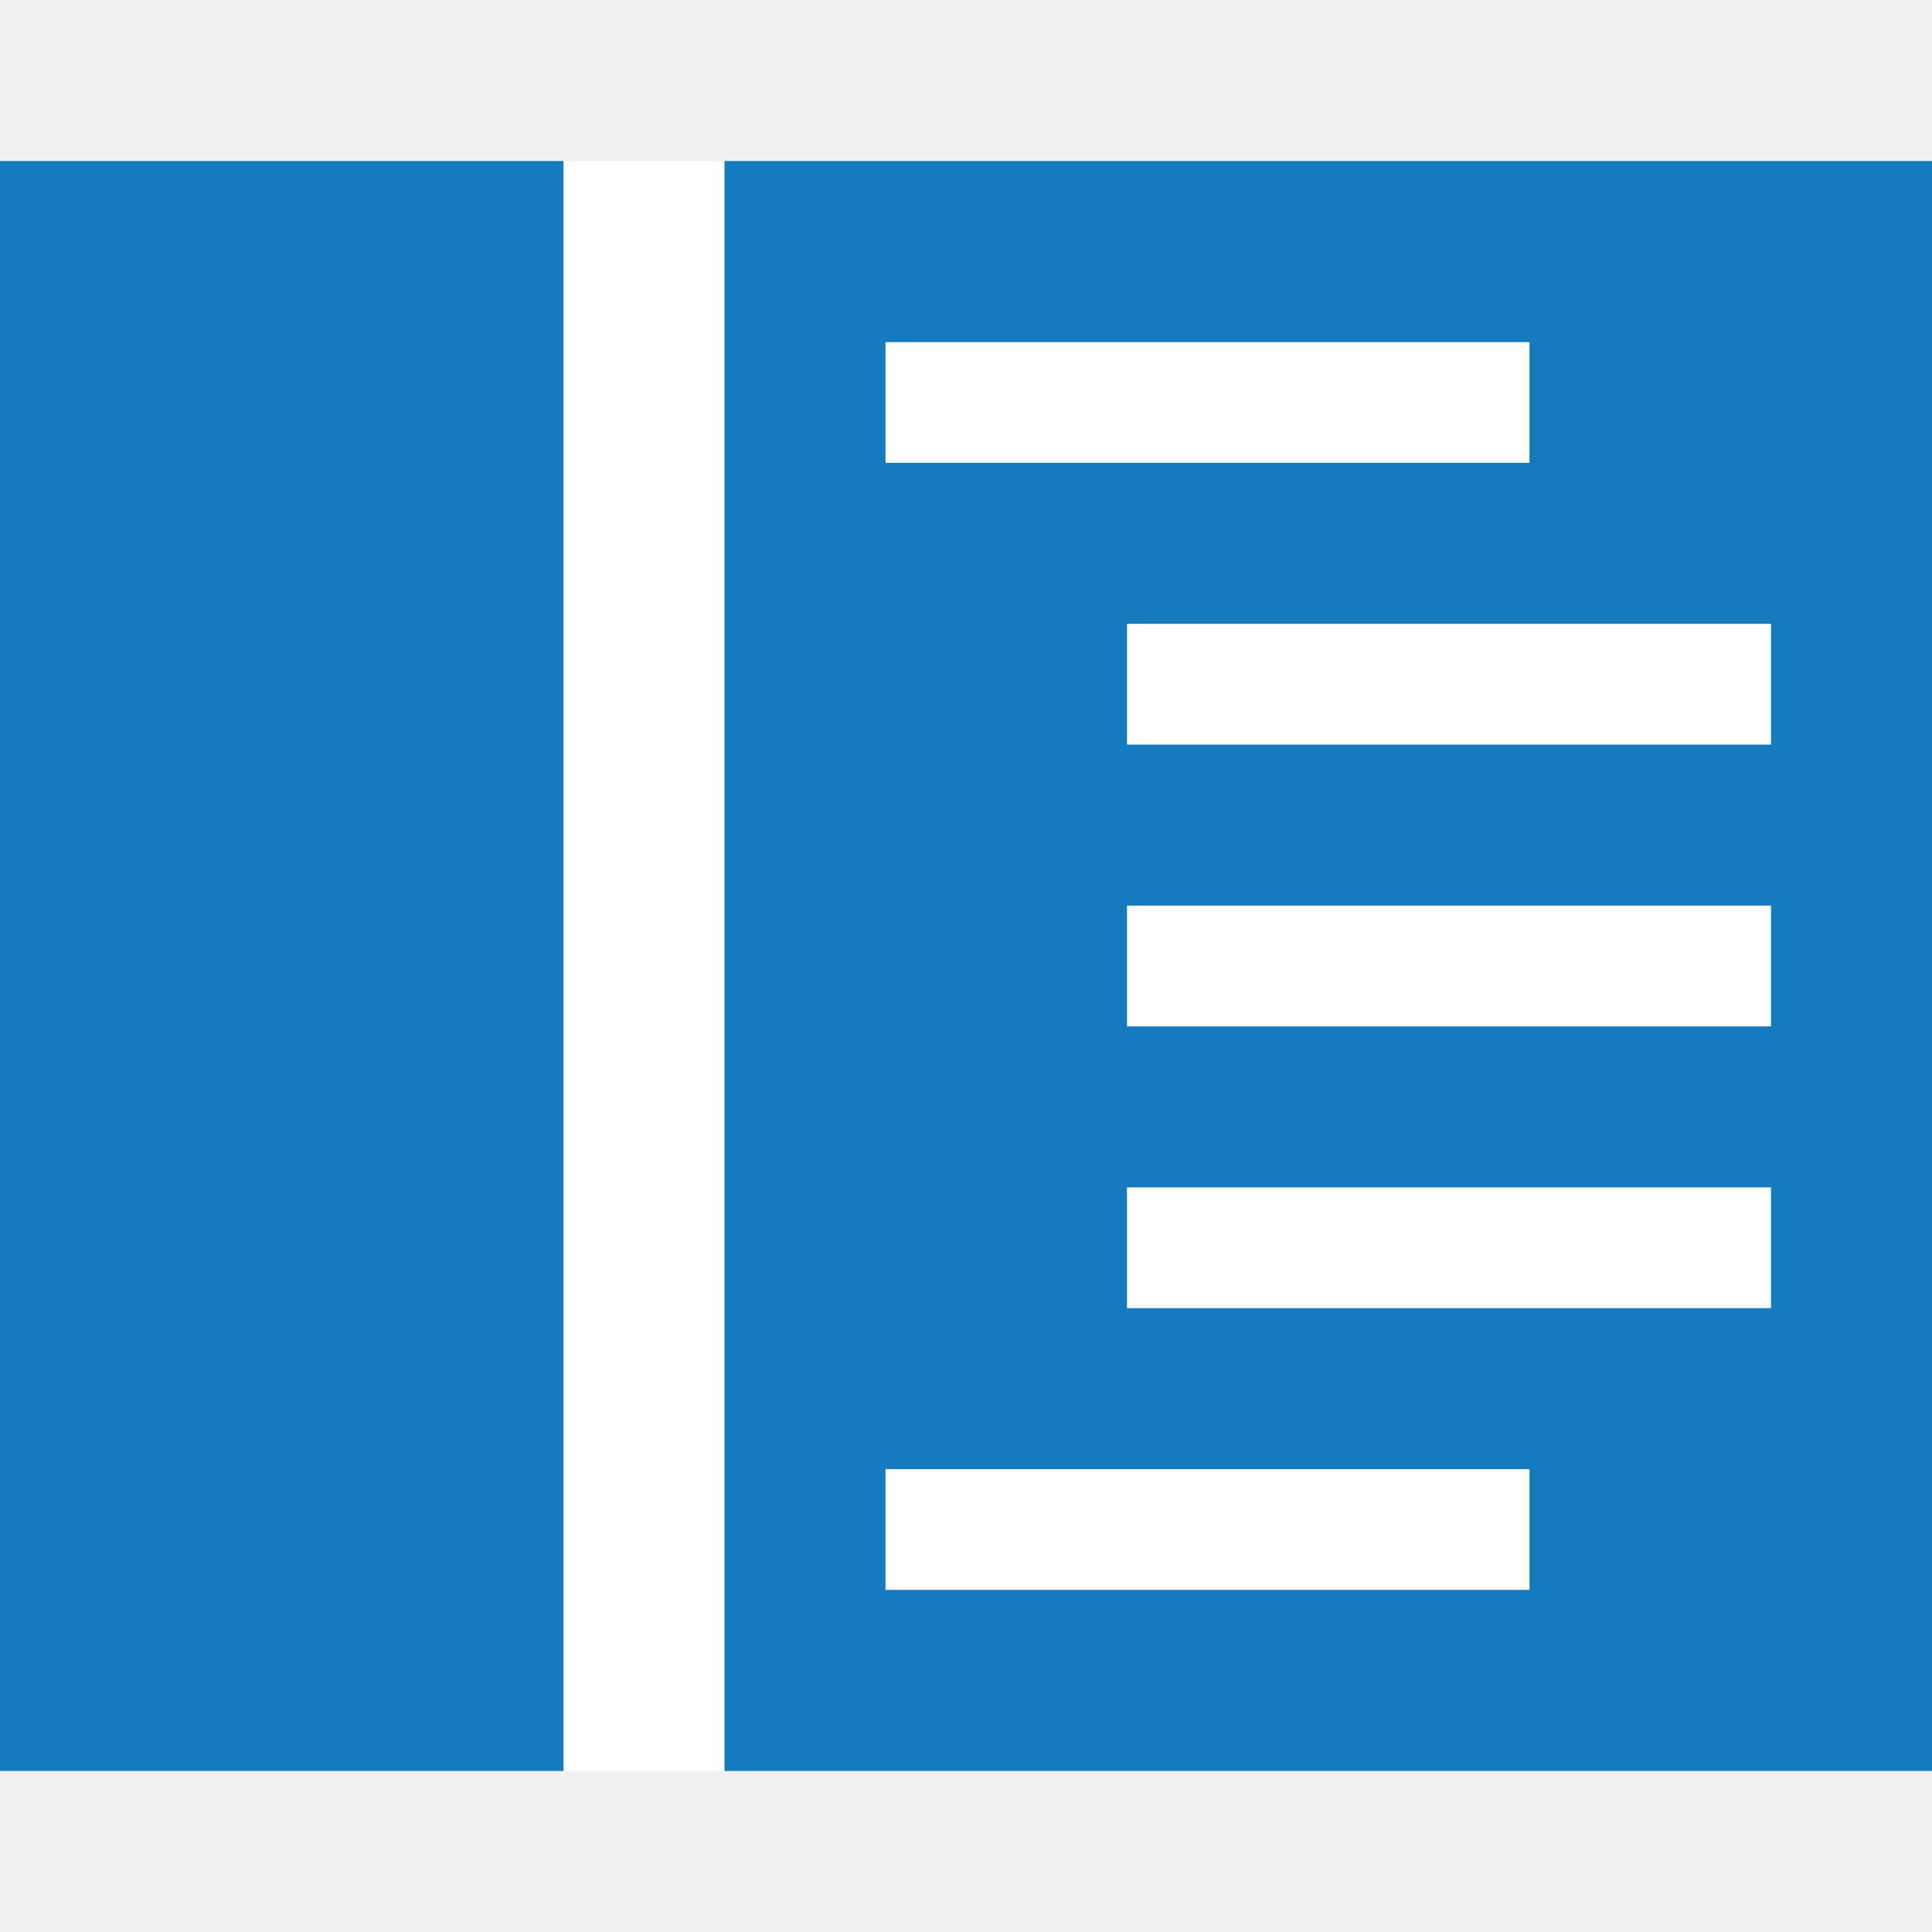
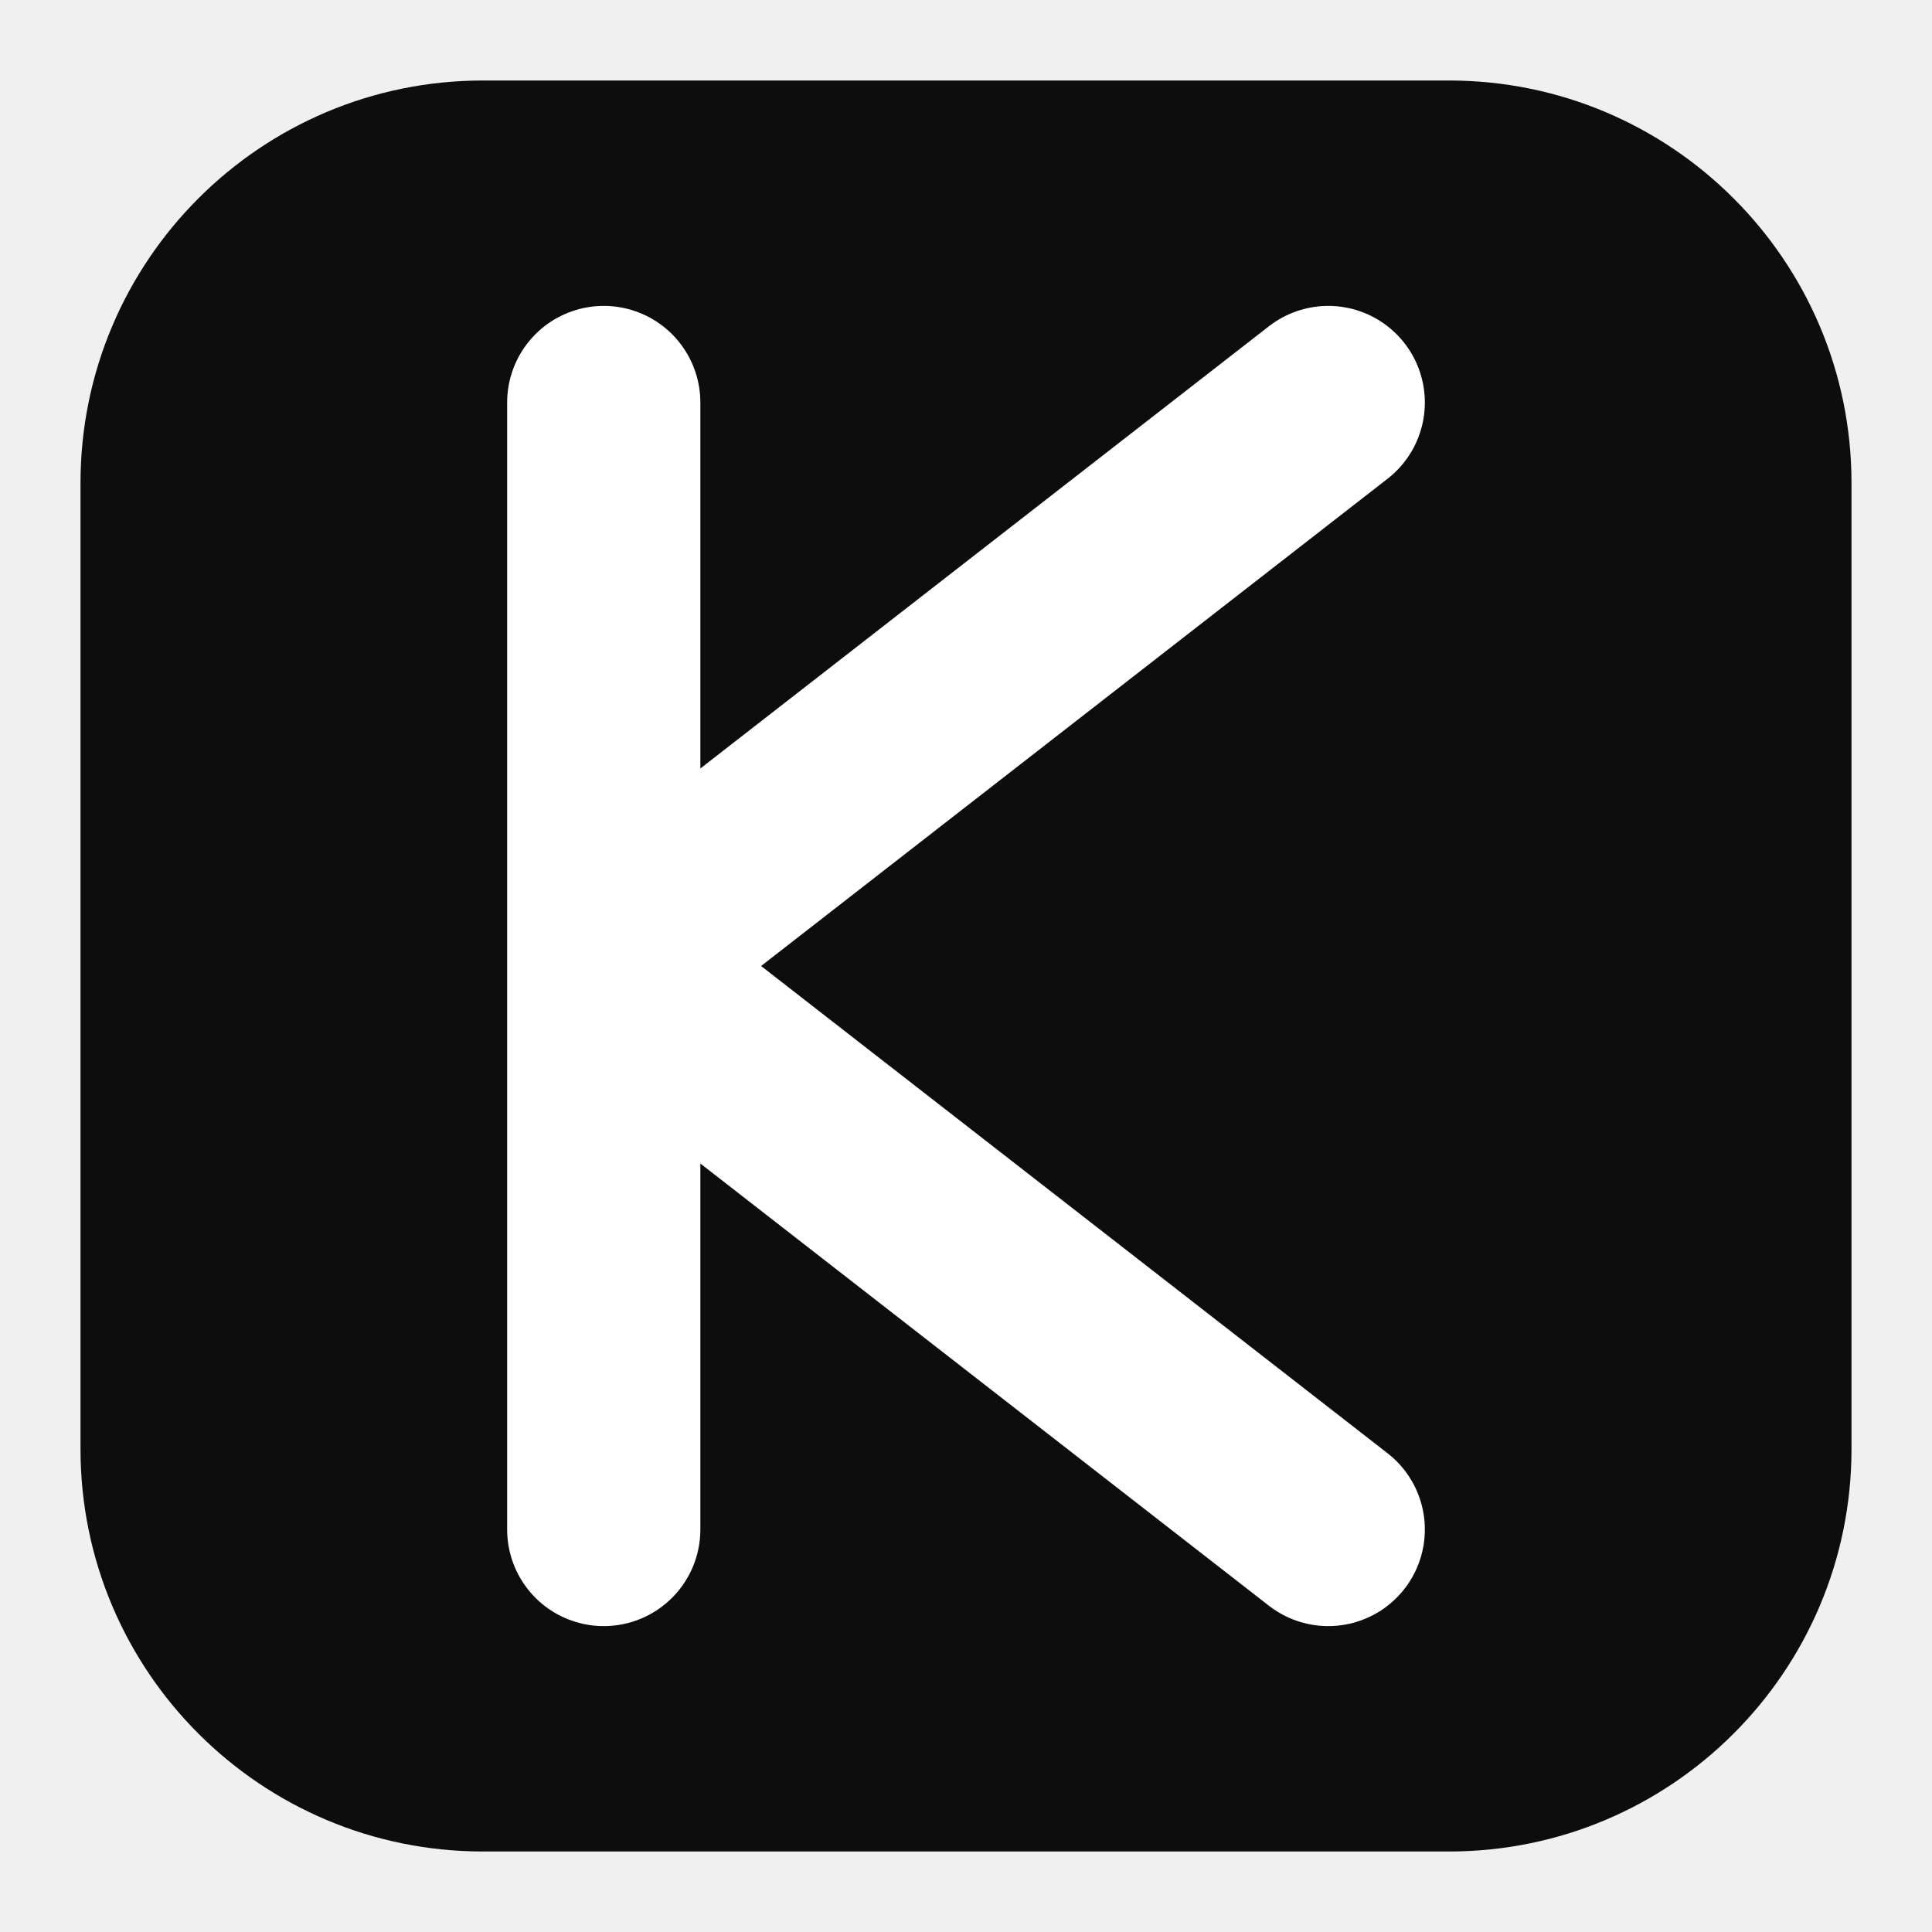
- <svg xmlns="http://www.w3.org/2000/svg" id="Layer_1" viewBox="0 0 1024 1024">
-   <style>.st0{fill:#f6f6f6;fill-opacity:0}.st1{fill:#fff}.st2{fill:#167abf}</style>
-   <path class="st0" d="M1024 1024H0V0h1024v1024z" />
-   <path class="st1" d="M1024 85.333v853.333H0V85.333h1024z" />
-   <path class="st2" d="M0 85.333h298.667v853.333H0V85.333zm1024 0v853.333H384V85.333h640zm-554.667 160h341.333v-64H469.333v64zm341.334 533.334H469.333v64h341.333l.001-64zm128-149.334H597.333v64h341.333l.001-64zm0-149.333H597.333v64h341.333l.001-64zm0-149.333H597.333v64h341.333l.001-64z" />
+ <svg xmlns="http://www.w3.org/2000/svg" viewBox="0 0 24 24">
+   <rect x="1" y="1" width="22" height="22" rx="5" fill="#0d0d0d" />
+   <path d="M7.5 5 L7.5 19 M7.5 12 L16.5 5 M7.5 12 L16.5 19" stroke="#ffffff" stroke-width="2.4" fill="none" stroke-linecap="round" stroke-linejoin="round" />
</svg>
